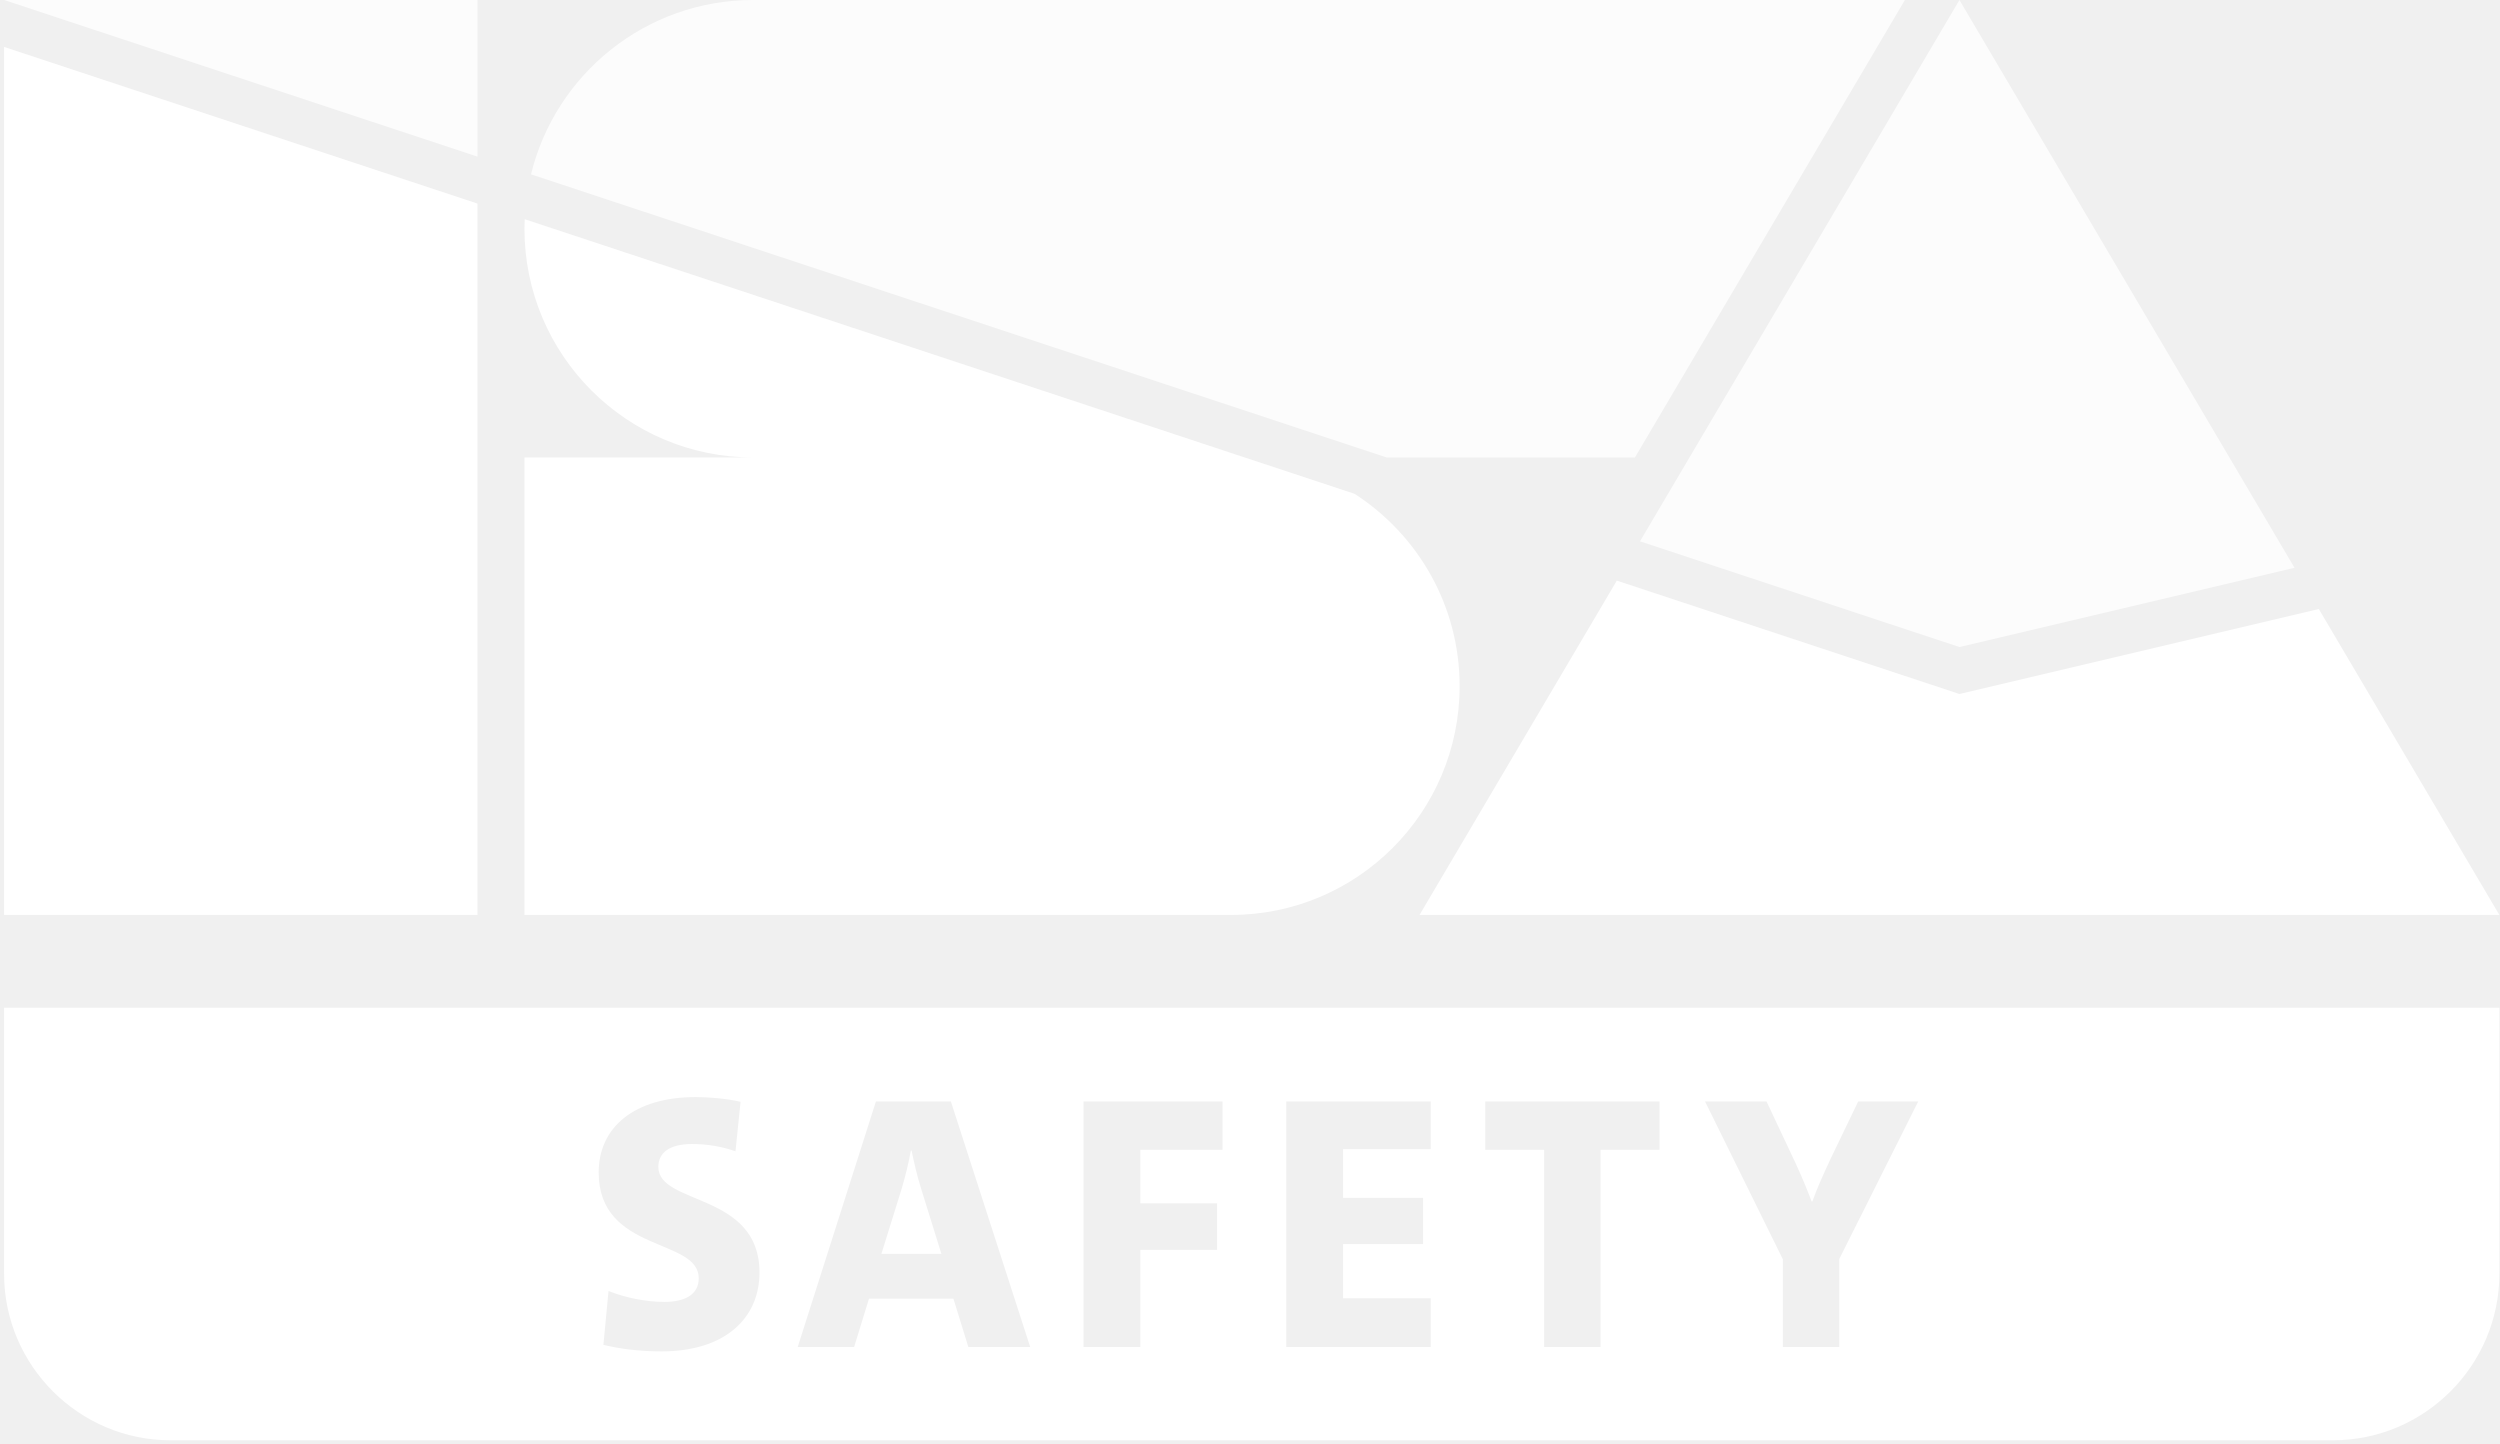
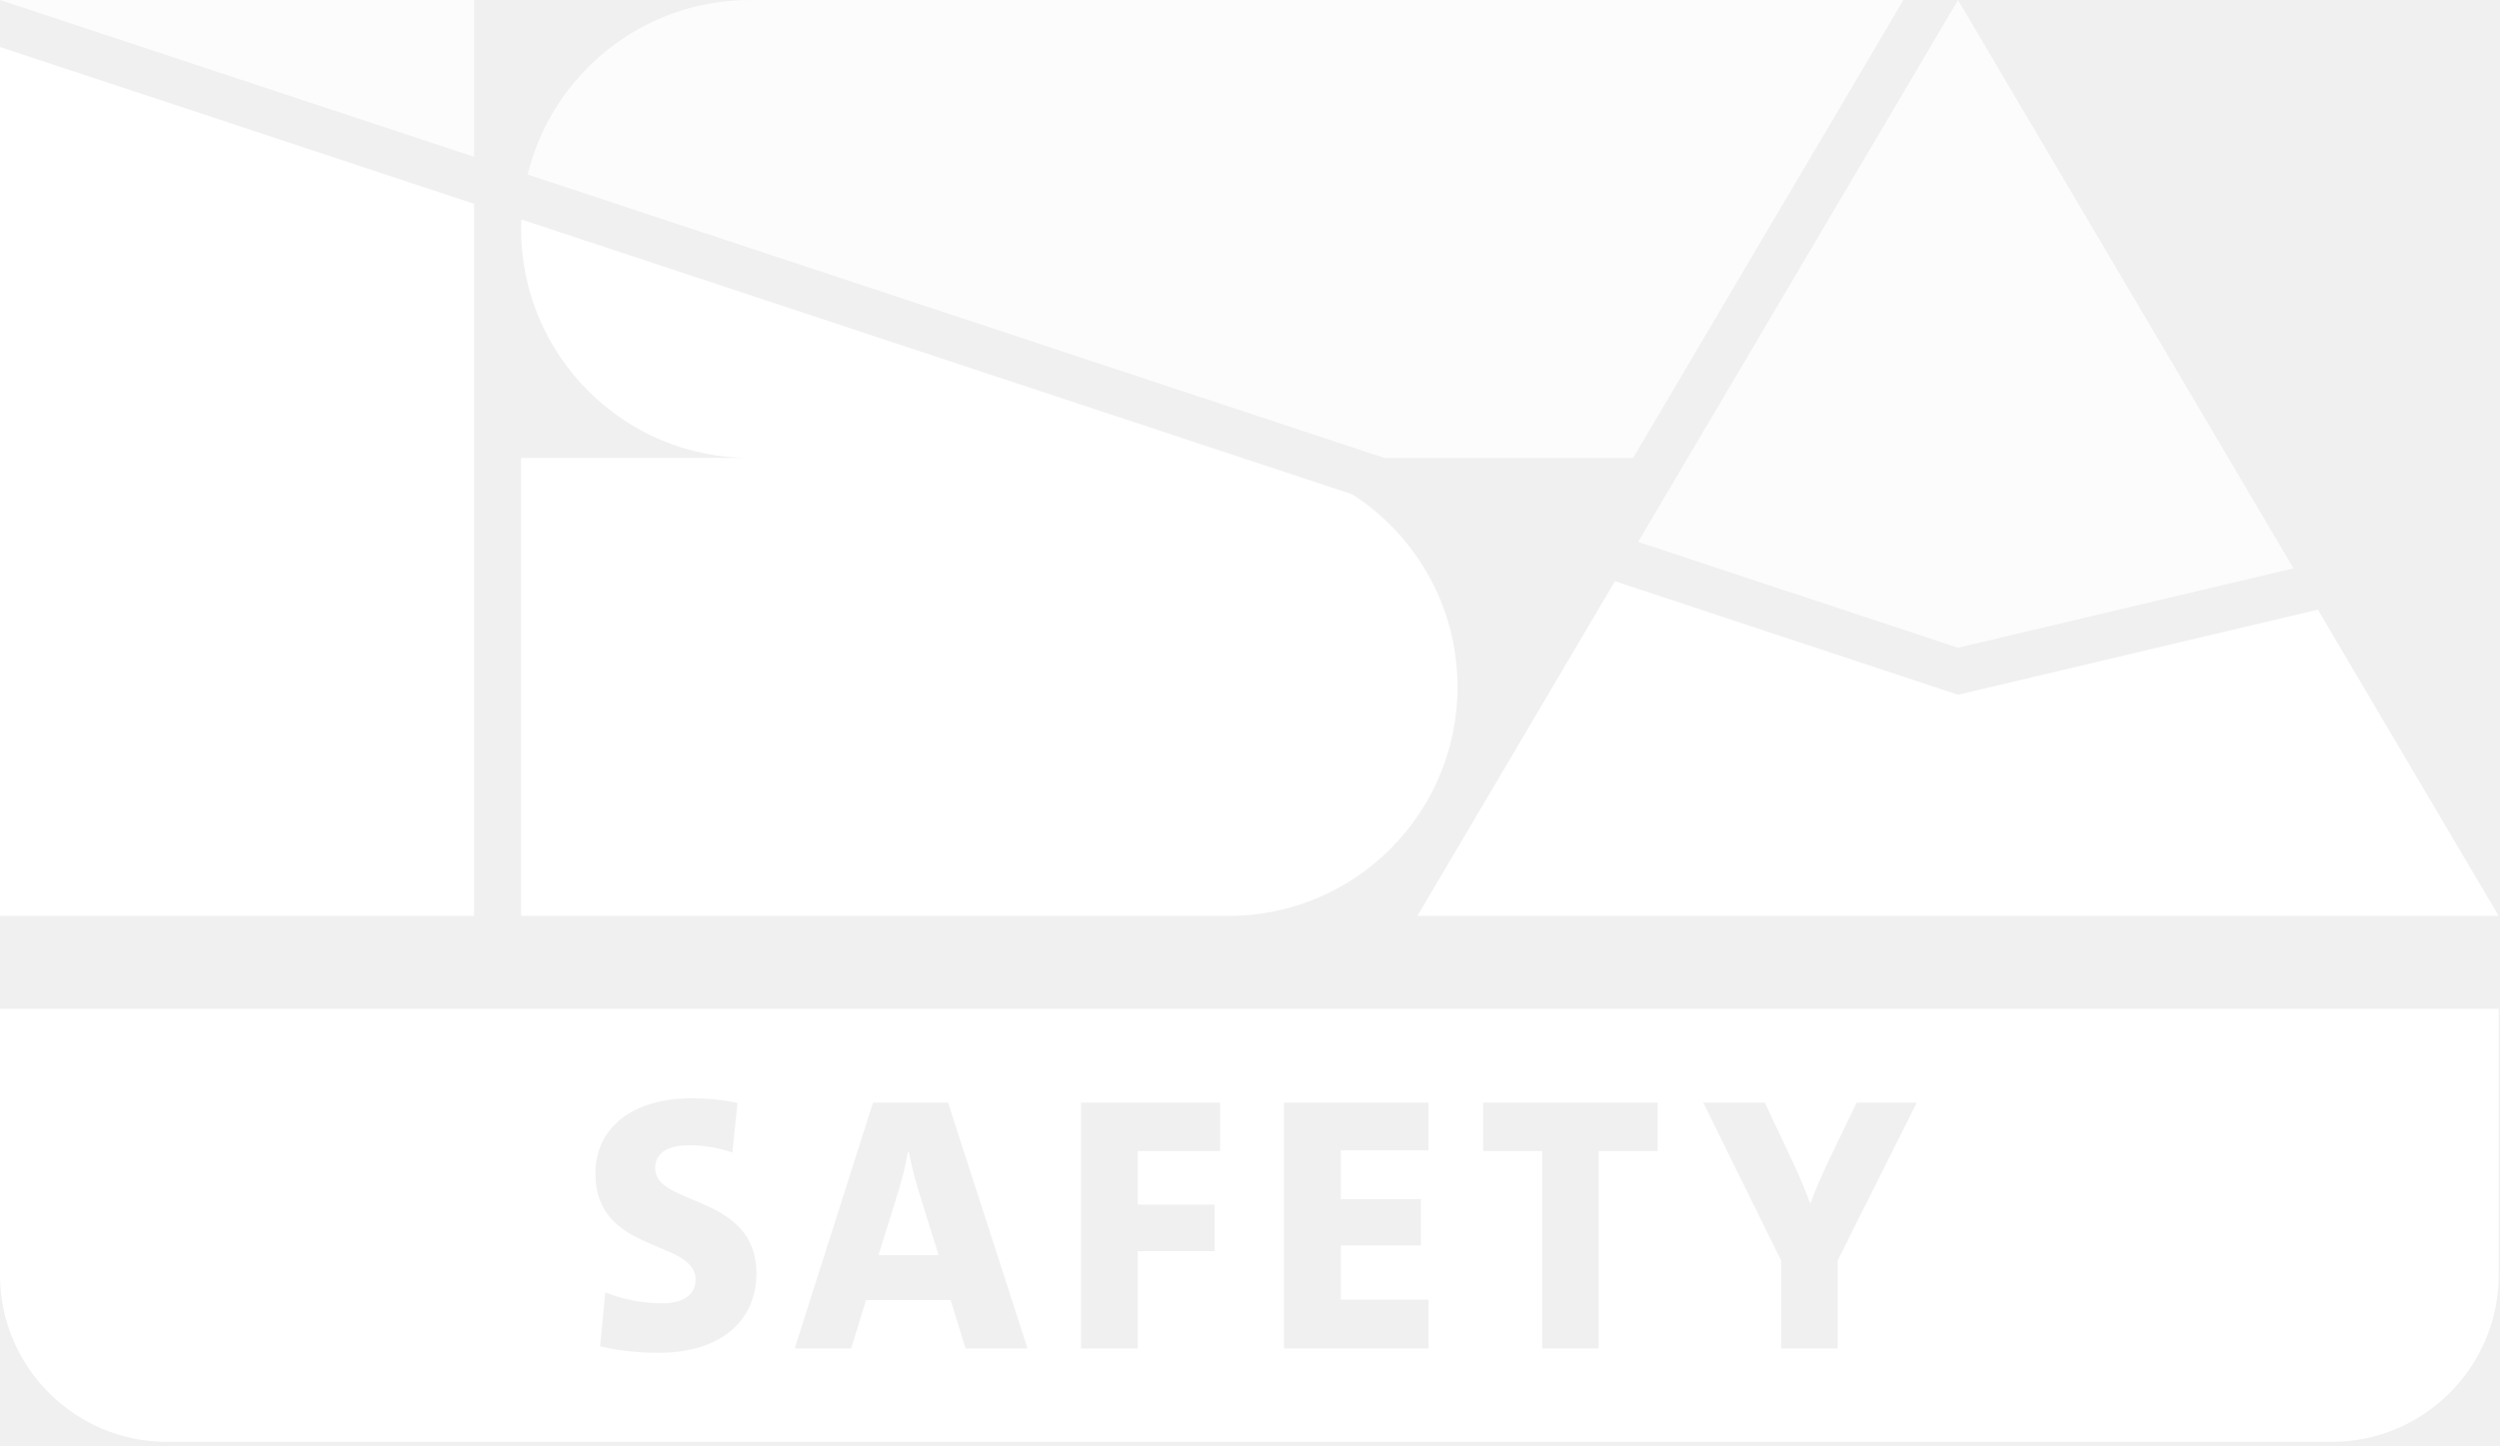
- <svg xmlns="http://www.w3.org/2000/svg" width="568" height="328" viewBox="0 0 568 328" fill="none">
+ <svg xmlns="http://www.w3.org/2000/svg" width="567" height="328" viewBox="0 0 567 328" fill="none">
  <g opacity="0.8">
-     <path d="M108.485 35.589V0.003H0.943L108.485 35.589Z" fill="white" />
-     <path d="M315.035 103.937H371.459L432.793 4.57764e-05H171.124C146.681 4.57764e-05 126.192 16.881 120.645 39.612L315.035 103.937Z" fill="white" />
-     <path d="M445.184 147.008L521.312 129L445.184 0.001L372.604 122.991L445.184 147.008Z" fill="white" />
+     <path d="M107.557 35.589V0.003H0.015L107.557 35.589Z" fill="white" />
+     <path d="M314.107 103.937H370.531L431.865 4.57764e-05H170.196C145.753 4.57764e-05 125.264 16.881 119.717 39.612L314.107 103.937Z" fill="white" />
+     <path d="M444.256 147.008L520.384 129L444.256 0.001L371.676 122.991L444.256 147.008Z" fill="white" />
  </g>
-   <path d="M307.759 112.201L119.212 49.808C119.18 50.527 119.157 51.245 119.157 51.969C119.157 80.661 142.409 103.925 171.1 103.937H119.157V207.876H279.489V207.871C279.548 207.873 279.601 207.876 279.66 207.876C308.364 207.876 331.627 184.607 331.627 155.907C331.627 137.56 322.113 121.448 307.759 112.201Z" fill="white" />
-   <path d="M0.928 10.667V207.876H108.485V46.259L0.928 10.667Z" fill="white" />
-   <path d="M445.184 157.68L367.339 131.92L322.515 207.876C535.94 207.876 353.321 207.876 567.856 207.876L526.839 138.368L445.184 157.68Z" fill="white" />
-   <path d="M567.856 228.964V289.435C567.856 310.222 550.845 327.23 530.059 327.23H38.721C17.936 327.23 0.928 310.222 0.928 289.435V228.964H567.856ZM158.091 249.255C144.121 249.255 136.02 256.116 136.02 266.366C136.02 284.717 158.754 281.163 158.755 290.421C158.755 294.222 155.447 295.795 150.982 295.795C146.603 295.795 141.972 294.801 138.255 293.314L137.095 305.548C140.815 306.457 145.278 307.036 150.322 307.036C164.621 307.036 172.556 299.596 172.556 289.099C172.556 270.83 149.577 273.888 149.576 265.127C149.576 261.986 151.976 259.919 157.264 259.919C160.653 259.919 164.043 260.498 167.102 261.572L168.257 250.329C165.035 249.585 160.984 249.255 158.091 249.255ZM199.011 250.247L181.239 306.044H194.052L197.438 295.05H216.616L220.007 306.044H234.06L216.038 250.247H199.011ZM246.183 250.247V306.044H259.077V283.974H276.519V273.392H259.077V261.241H277.759V250.247H246.183ZM292.241 250.247V306.044H325.057V294.967H305.139V282.65H323.323V272.153H305.139V261.076H325.057V250.247H292.241ZM337.446 250.247V261.241H350.834V306.044H363.648V261.241H377.04V250.247H337.446ZM387.383 250.247L405.073 286.123V306.044H417.884V286.04L435.824 250.247H422.183L415.9 263.308C414.329 266.697 412.84 269.921 411.768 272.979H411.601C410.609 270.335 409.452 267.524 407.965 264.3L401.352 250.247H387.383ZM207.111 261.406C207.689 264.217 208.351 267.111 209.26 270.004L213.889 284.883H200.25L204.88 270.004C205.707 267.193 206.45 264.217 206.946 261.406H207.111Z" fill="white" />
+   <path d="M306.831 112.201L118.284 49.808C118.252 50.527 118.229 51.245 118.229 51.969C118.229 80.661 141.481 103.925 170.172 103.937H118.229V207.876H278.561V207.871C278.62 207.873 278.673 207.876 278.732 207.876C307.436 207.876 330.699 184.607 330.699 155.907C330.699 137.56 321.185 121.448 306.831 112.201Z" fill="white" />
+   <path d="M0 10.667V207.876H107.557V46.259L0 10.667Z" fill="white" />
+   <path d="M444.256 157.68L366.411 131.92L321.587 207.876C535.012 207.876 352.393 207.876 566.928 207.876L525.911 138.368L444.256 157.68Z" fill="white" />
+   <path d="M566.928 289.435C566.928 310.222 549.917 327.23 529.131 327.23H37.793C17.008 327.23 0 310.222 0 289.435V228.964H566.928V289.435ZM157.163 249.255C143.193 249.255 135.092 256.116 135.092 266.366C135.092 284.717 157.826 281.163 157.827 290.421C157.827 294.222 154.519 295.795 150.054 295.795C145.675 295.795 141.044 294.801 137.327 293.314L136.167 305.548C139.887 306.457 144.35 307.036 149.394 307.036C163.693 307.036 171.628 299.596 171.628 289.099C171.628 270.83 148.649 273.888 148.648 265.127C148.648 261.986 151.048 259.919 156.336 259.919C159.725 259.919 163.115 260.498 166.174 261.572L167.329 250.329C164.107 249.585 160.056 249.255 157.163 249.255ZM180.311 306.044H193.124L196.51 295.049H215.688L219.079 306.044H233.132L215.11 250.247H198.083L180.311 306.044ZM245.255 306.044H258.149V283.974H275.591V273.392H258.149V261.241H276.831V250.247H245.255V306.044ZM291.313 306.044H324.129V294.967H304.211V282.65H322.395V272.153H304.211V261.076H324.129V250.247H291.313V306.044ZM336.518 261.241H349.906V306.044H362.72V261.241H376.112V250.247H336.518V261.241ZM386.455 250.247L404.146 286.123V306.044H416.956V286.04L434.896 250.247H421.255L414.972 263.308C413.401 266.697 411.912 269.921 410.84 272.979H410.673C409.681 270.335 408.524 267.524 407.037 264.3L400.424 250.247H386.455ZM206.183 261.406C206.761 264.217 207.423 267.111 208.332 270.004L212.961 284.883H199.322L203.952 270.004C204.779 267.193 205.522 264.217 206.018 261.406H206.183Z" fill="white" />
</svg>
